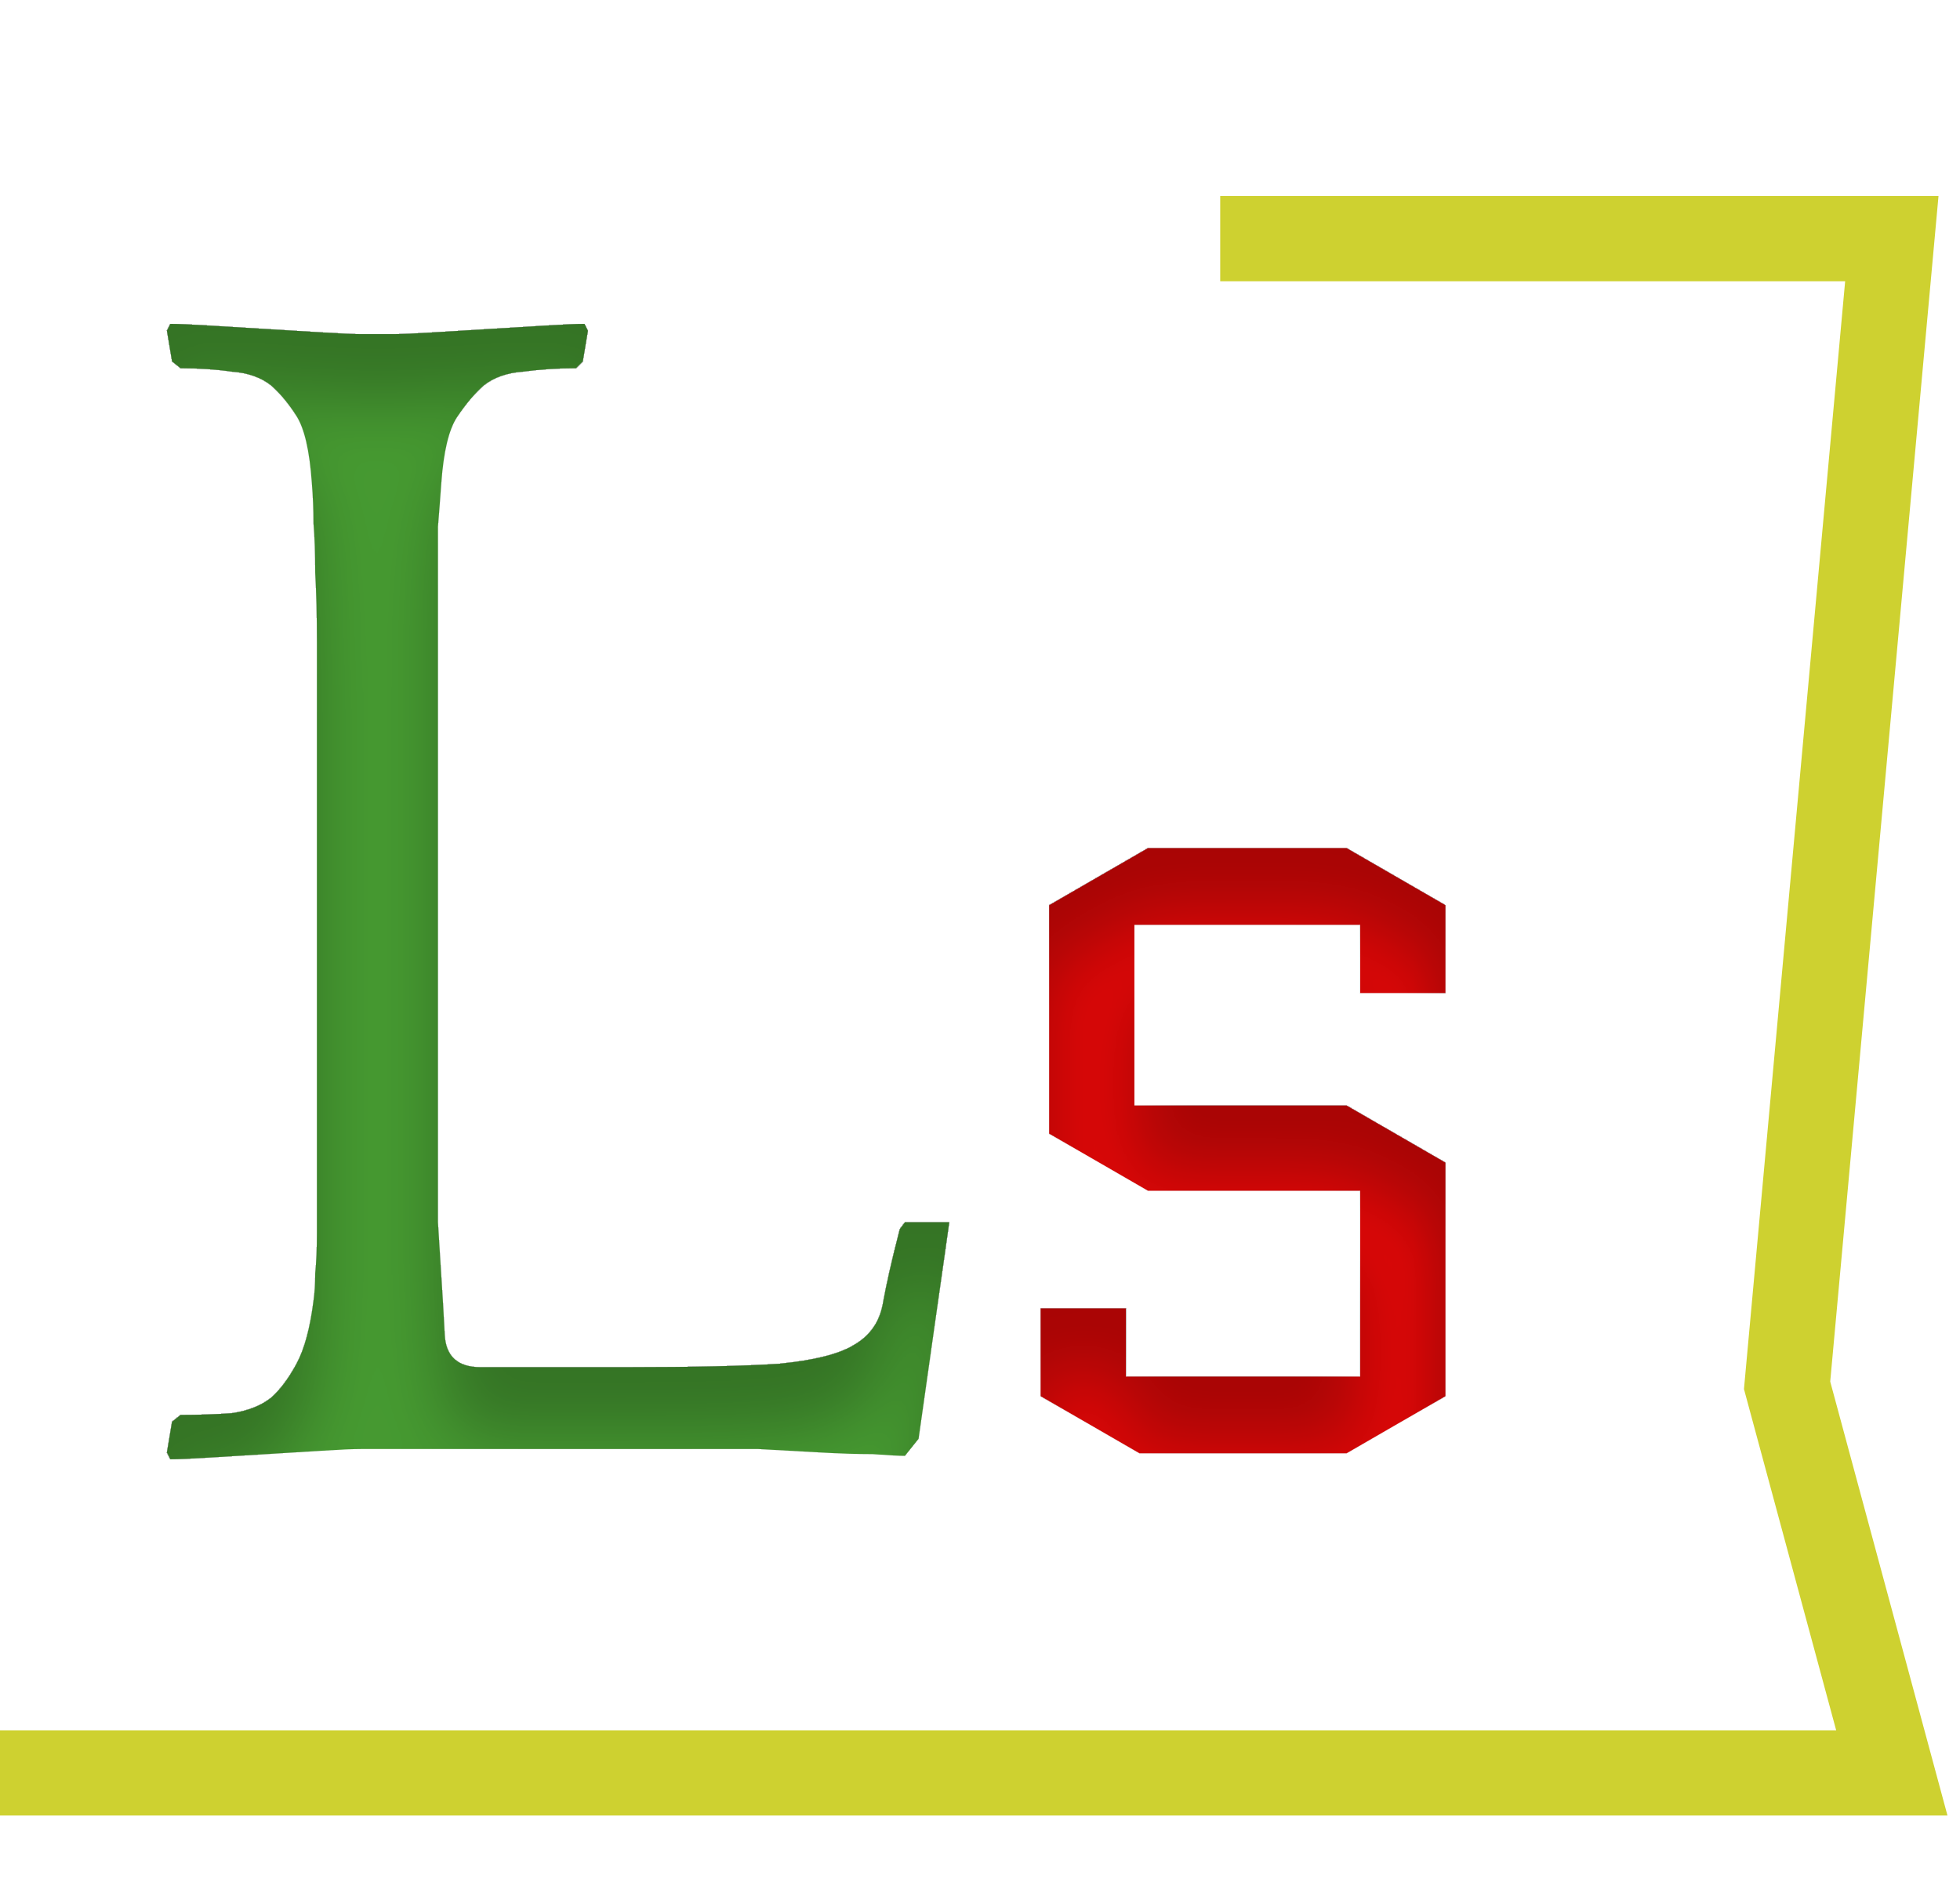
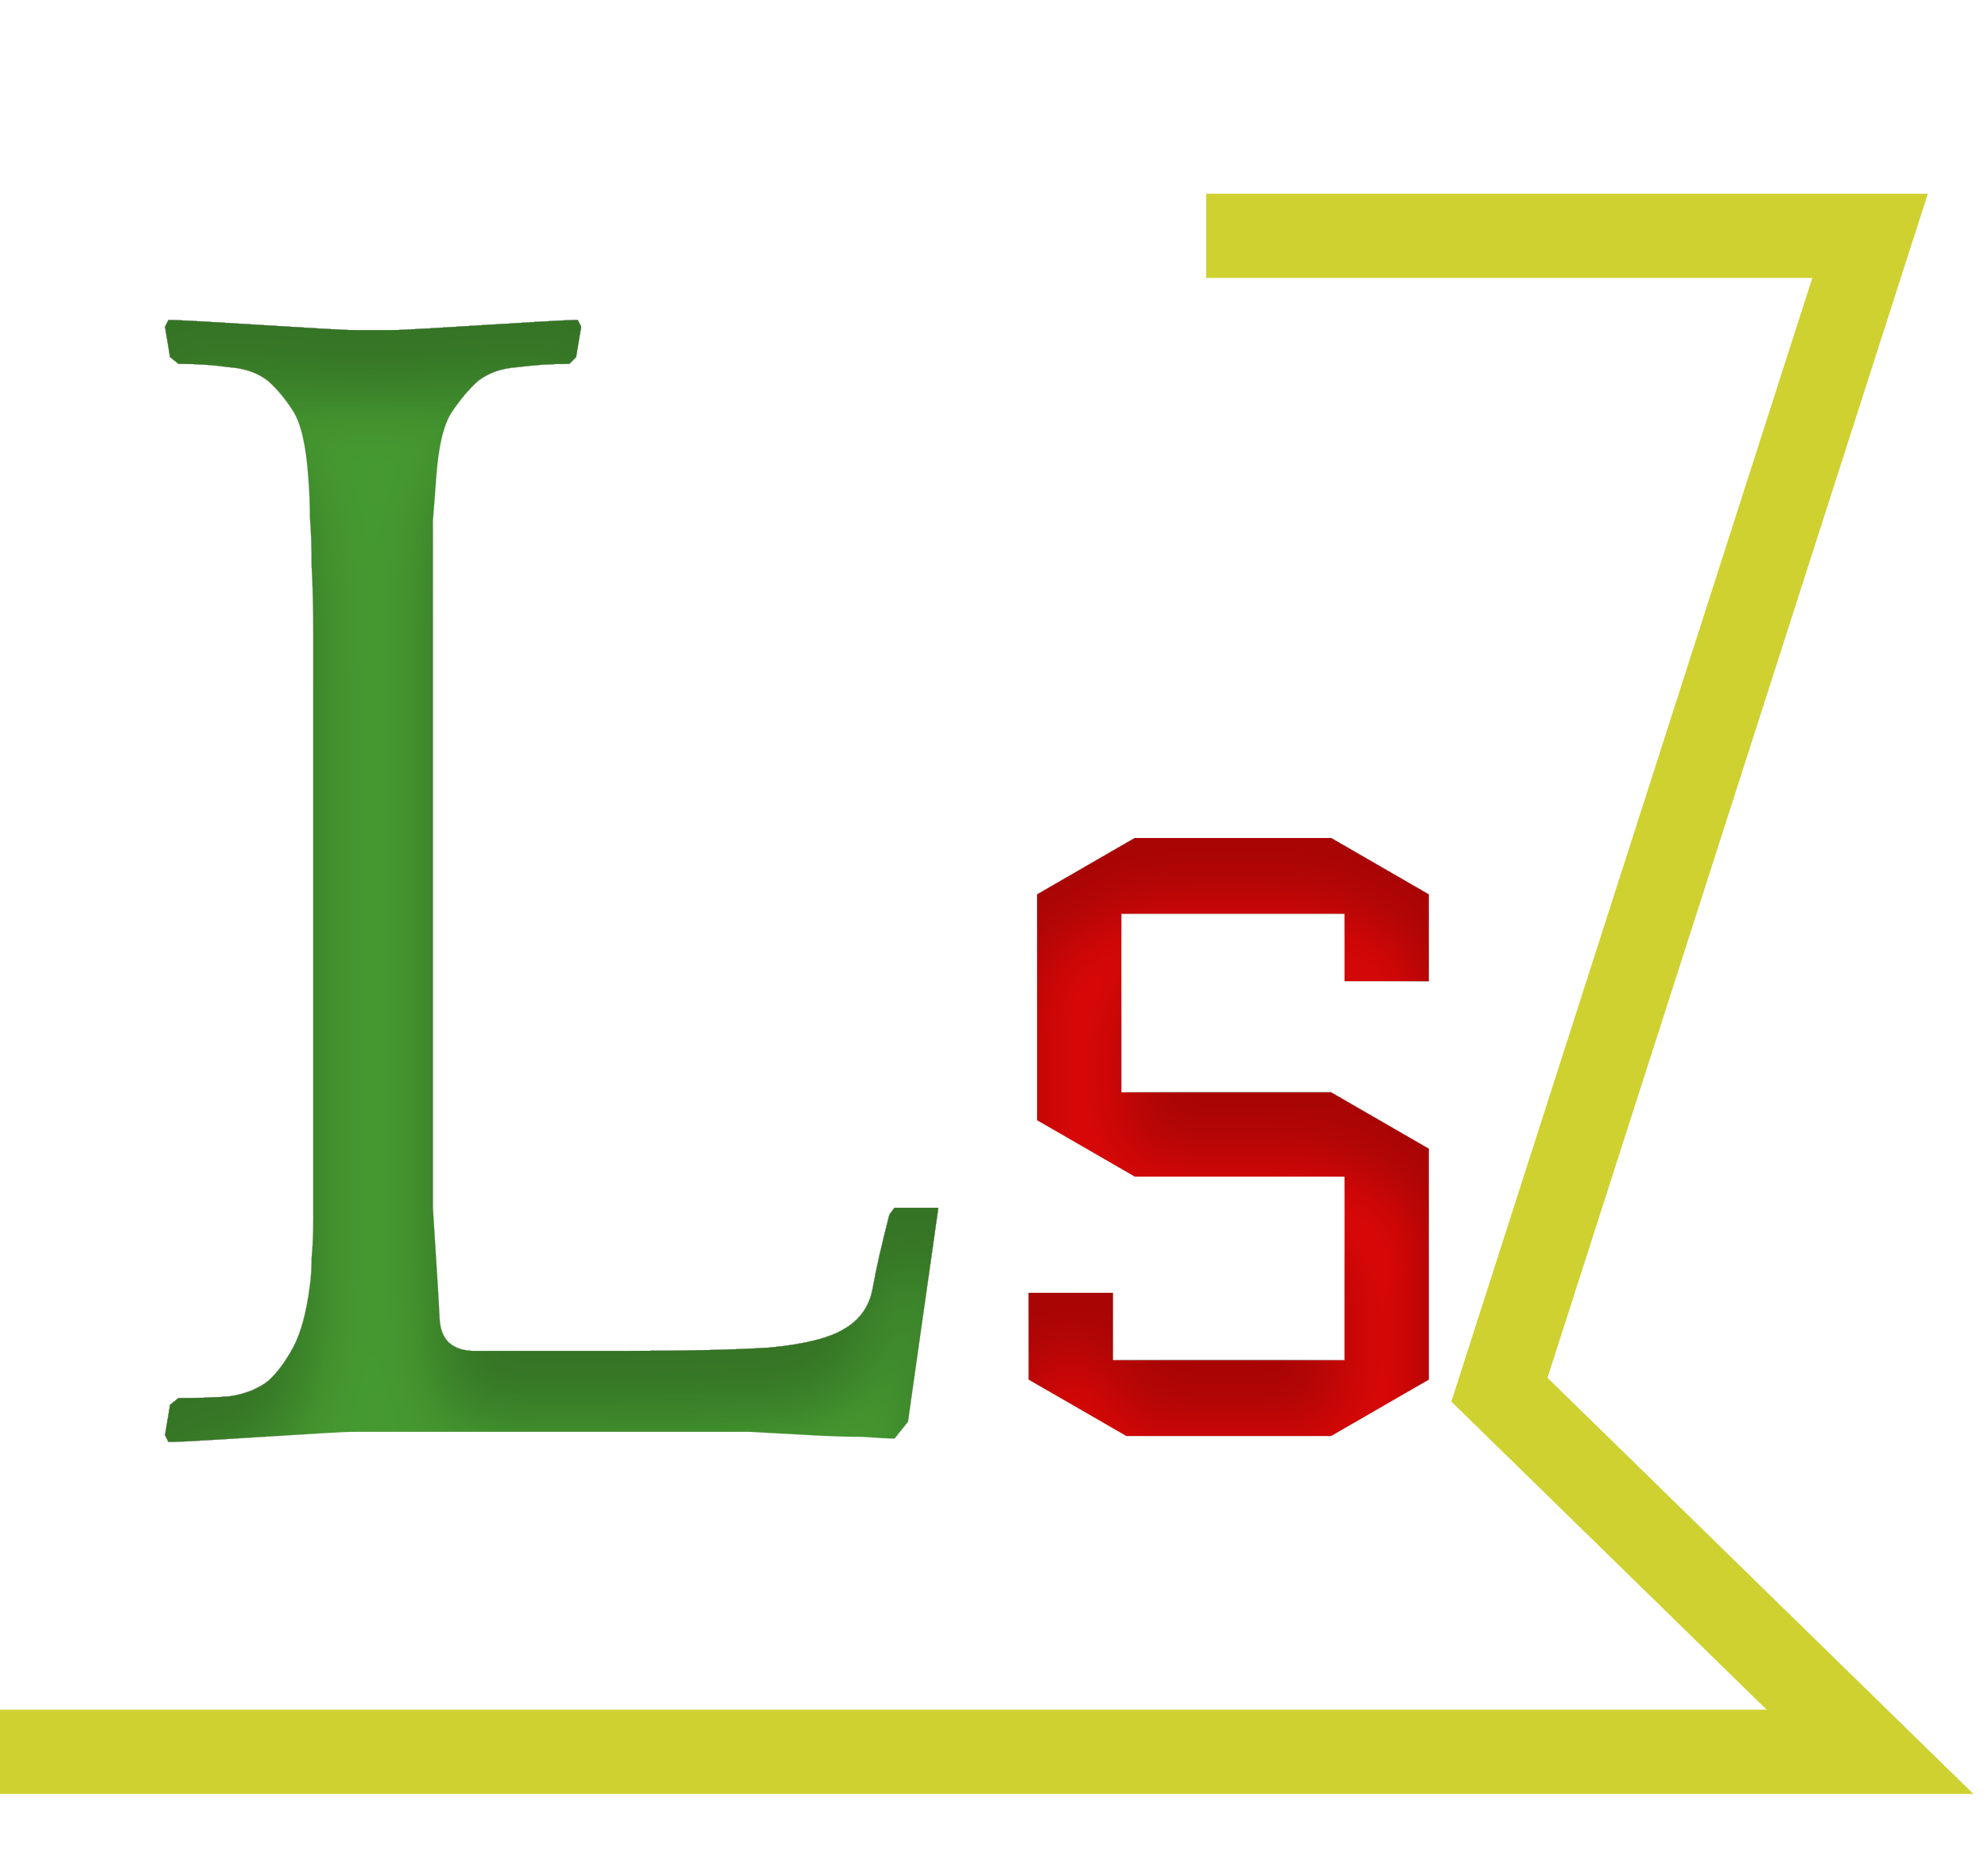
- <svg xmlns="http://www.w3.org/2000/svg" width="115" height="111" viewBox="0 0 115 111" fill="none">
+ <svg xmlns="http://www.w3.org/2000/svg" width="118" height="111" viewBox="0 0 118 111" fill="none">
  <g filter="url(#filter0_i)">
    <path d="M18.295 28.3C18.162 26.433 17.862 25.133 17.395 24.4C16.928 23.667 16.428 23.067 15.895 22.6C15.295 22.133 14.528 21.867 13.595 21.8C12.662 21.667 11.662 21.6 10.595 21.6L10.095 21.2L9.795 19.4L9.995 19C10.462 19 11.228 19.033 12.295 19.1C13.362 19.167 14.462 19.233 15.595 19.3C16.728 19.367 17.828 19.433 18.895 19.5C19.962 19.567 20.728 19.6 21.195 19.6H23.095C23.562 19.6 24.328 19.567 25.395 19.5C26.462 19.433 27.562 19.367 28.695 19.3C29.828 19.233 30.928 19.167 31.995 19.1C33.062 19.033 33.828 19 34.295 19L34.495 19.4L34.195 21.2L33.795 21.6C32.728 21.6 31.695 21.667 30.695 21.8C29.762 21.867 28.995 22.133 28.395 22.6C27.862 23.067 27.328 23.7 26.795 24.5C26.328 25.233 26.028 26.5 25.895 28.3C25.828 29.233 25.762 30.1 25.695 30.9C25.695 31.7 25.695 32.633 25.695 33.7C25.695 34.767 25.695 36.067 25.695 37.6C25.695 39.133 25.695 41.1 25.695 43.5V61.9C25.695 64.233 25.695 66.167 25.695 67.7C25.695 69.233 25.695 70.567 25.695 71.7C25.762 72.833 25.828 73.9 25.895 74.9C25.962 75.9 26.028 77.033 26.095 78.3C26.162 79.567 26.862 80.2 28.195 80.2H36.695C40.695 80.2 43.695 80.133 45.695 80C47.762 79.8 49.228 79.433 50.095 78.9C51.028 78.367 51.595 77.567 51.795 76.5C51.995 75.367 52.328 73.9 52.795 72.1L53.095 71.7H55.695L53.895 84.4L53.095 85.4C52.762 85.4 52.128 85.367 51.195 85.3C50.328 85.3 49.295 85.267 48.095 85.2C46.962 85.133 45.762 85.067 44.495 85C43.295 85 42.262 85 41.395 85H21.195C20.728 85 19.962 85.033 18.895 85.1C17.828 85.167 16.728 85.233 15.595 85.3C14.462 85.367 13.362 85.433 12.295 85.5C11.228 85.567 10.462 85.6 9.995 85.6L9.795 85.2L10.095 83.4L10.595 83C11.662 83 12.662 82.967 13.595 82.9C14.528 82.767 15.295 82.467 15.895 82C16.428 81.533 16.928 80.867 17.395 80C17.862 79.133 18.195 77.9 18.395 76.3C18.462 75.833 18.495 75.3 18.495 74.7C18.562 74.033 18.595 73.233 18.595 72.3C18.595 71.367 18.595 70.233 18.595 68.9C18.595 67.567 18.595 65.9 18.595 63.9V43.6C18.595 41.267 18.595 39.3 18.595 37.7C18.595 36.1 18.562 34.733 18.495 33.6C18.495 32.467 18.462 31.5 18.395 30.7C18.395 29.9 18.362 29.1 18.295 28.3Z" fill="#469A31" />
    <path d="M61.558 66.5V53.1L67.358 49.75H79.008L84.808 53.1V58.25H79.808V54.25H66.558V64.85H79.008L84.808 68.2V81.9L79.008 85.25H66.858L61.058 81.9V76.75H66.058V80.75H79.808V69.85H67.358L61.558 66.5Z" fill="#E00707" />
  </g>
-   <path d="M0 104H111L104.855 81.263L111 14H71.594" stroke="#CED130" stroke-width="5" />
+   <path d="M0 104H111L89 82.5L111 14H71.594" stroke="#CED130" stroke-width="5" />
  <defs>
    <filter id="filter0_i" x="9.795" y="19" width="75.013" height="70.6" filterUnits="userSpaceOnUse" color-interpolation-filters="sRGB">
      <feFlood flood-opacity="0" result="BackgroundImageFix" />
      <feBlend mode="normal" in="SourceGraphic" in2="BackgroundImageFix" result="shape" />
      <feColorMatrix in="SourceAlpha" type="matrix" values="0 0 0 0 0 0 0 0 0 0 0 0 0 0 0 0 0 0 127 0" result="hardAlpha" />
      <feOffset dy="4" />
      <feGaussianBlur stdDeviation="2" />
      <feComposite in2="hardAlpha" operator="arithmetic" k2="-1" k3="1" />
      <feColorMatrix type="matrix" values="0 0 0 0 0 0 0 0 0 0 0 0 0 0 0 0 0 0 0.25 0" />
      <feBlend mode="normal" in2="shape" result="effect1_innerShadow" />
    </filter>
  </defs>
</svg>
